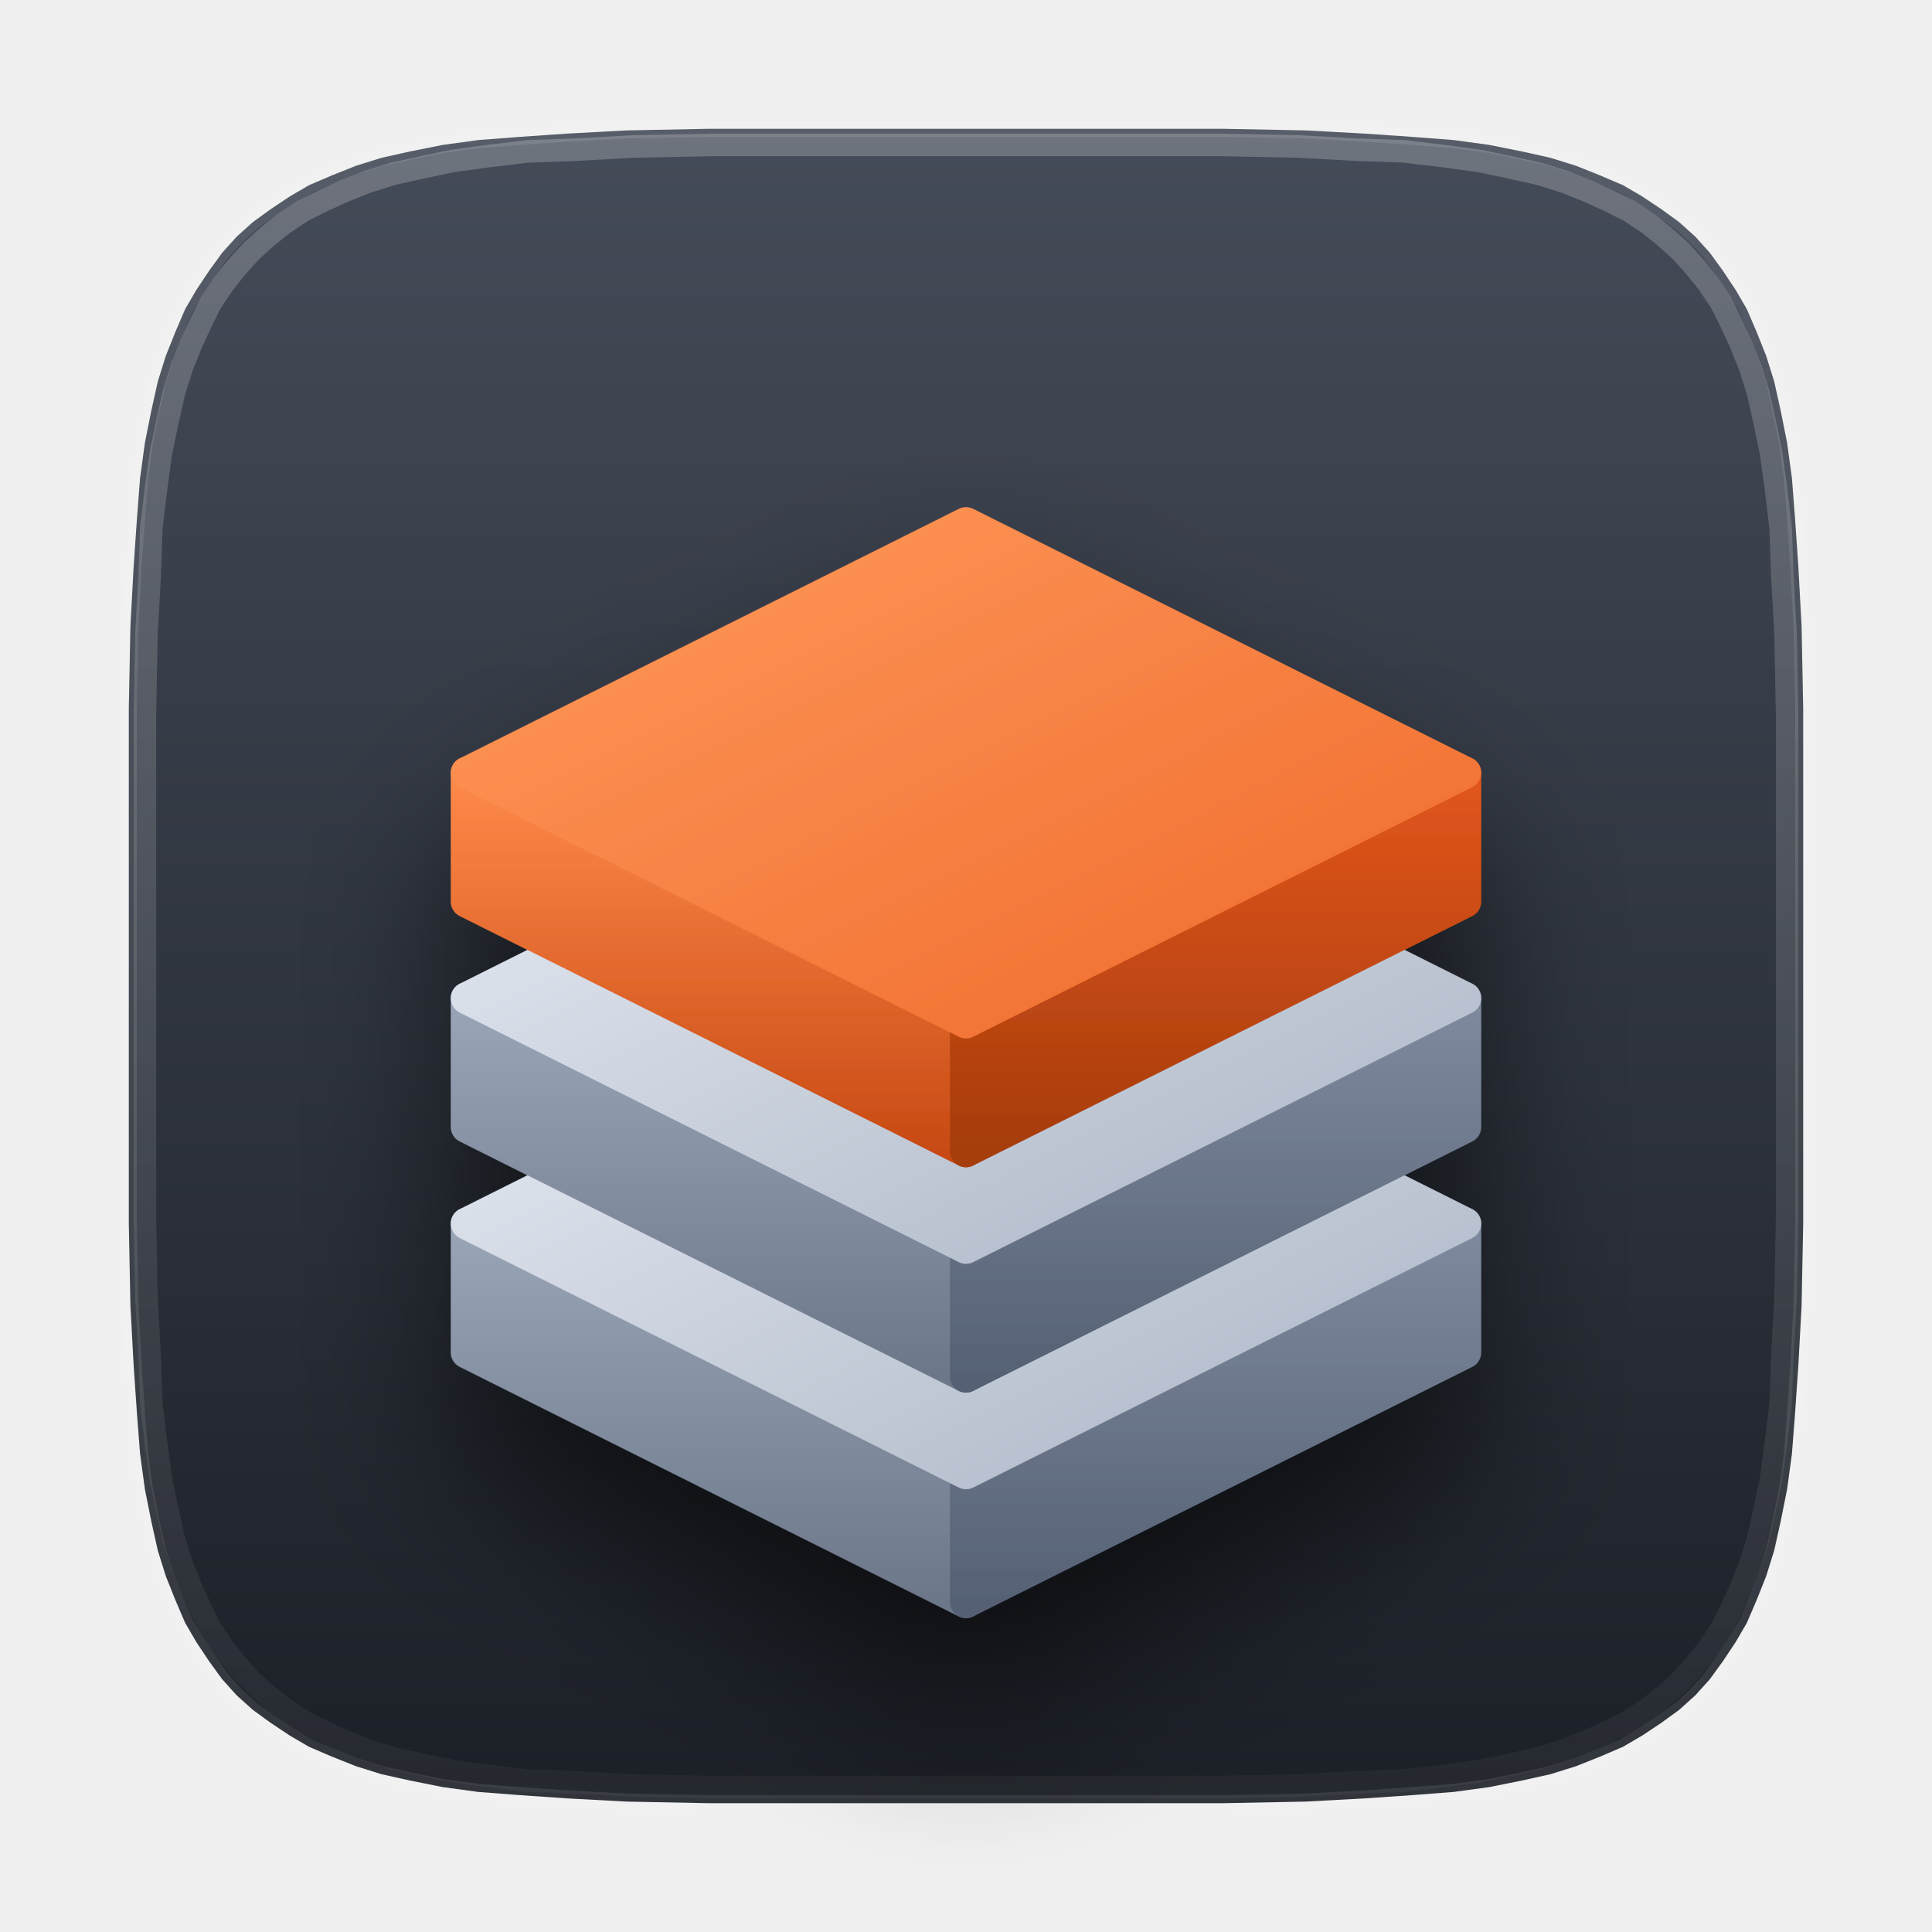
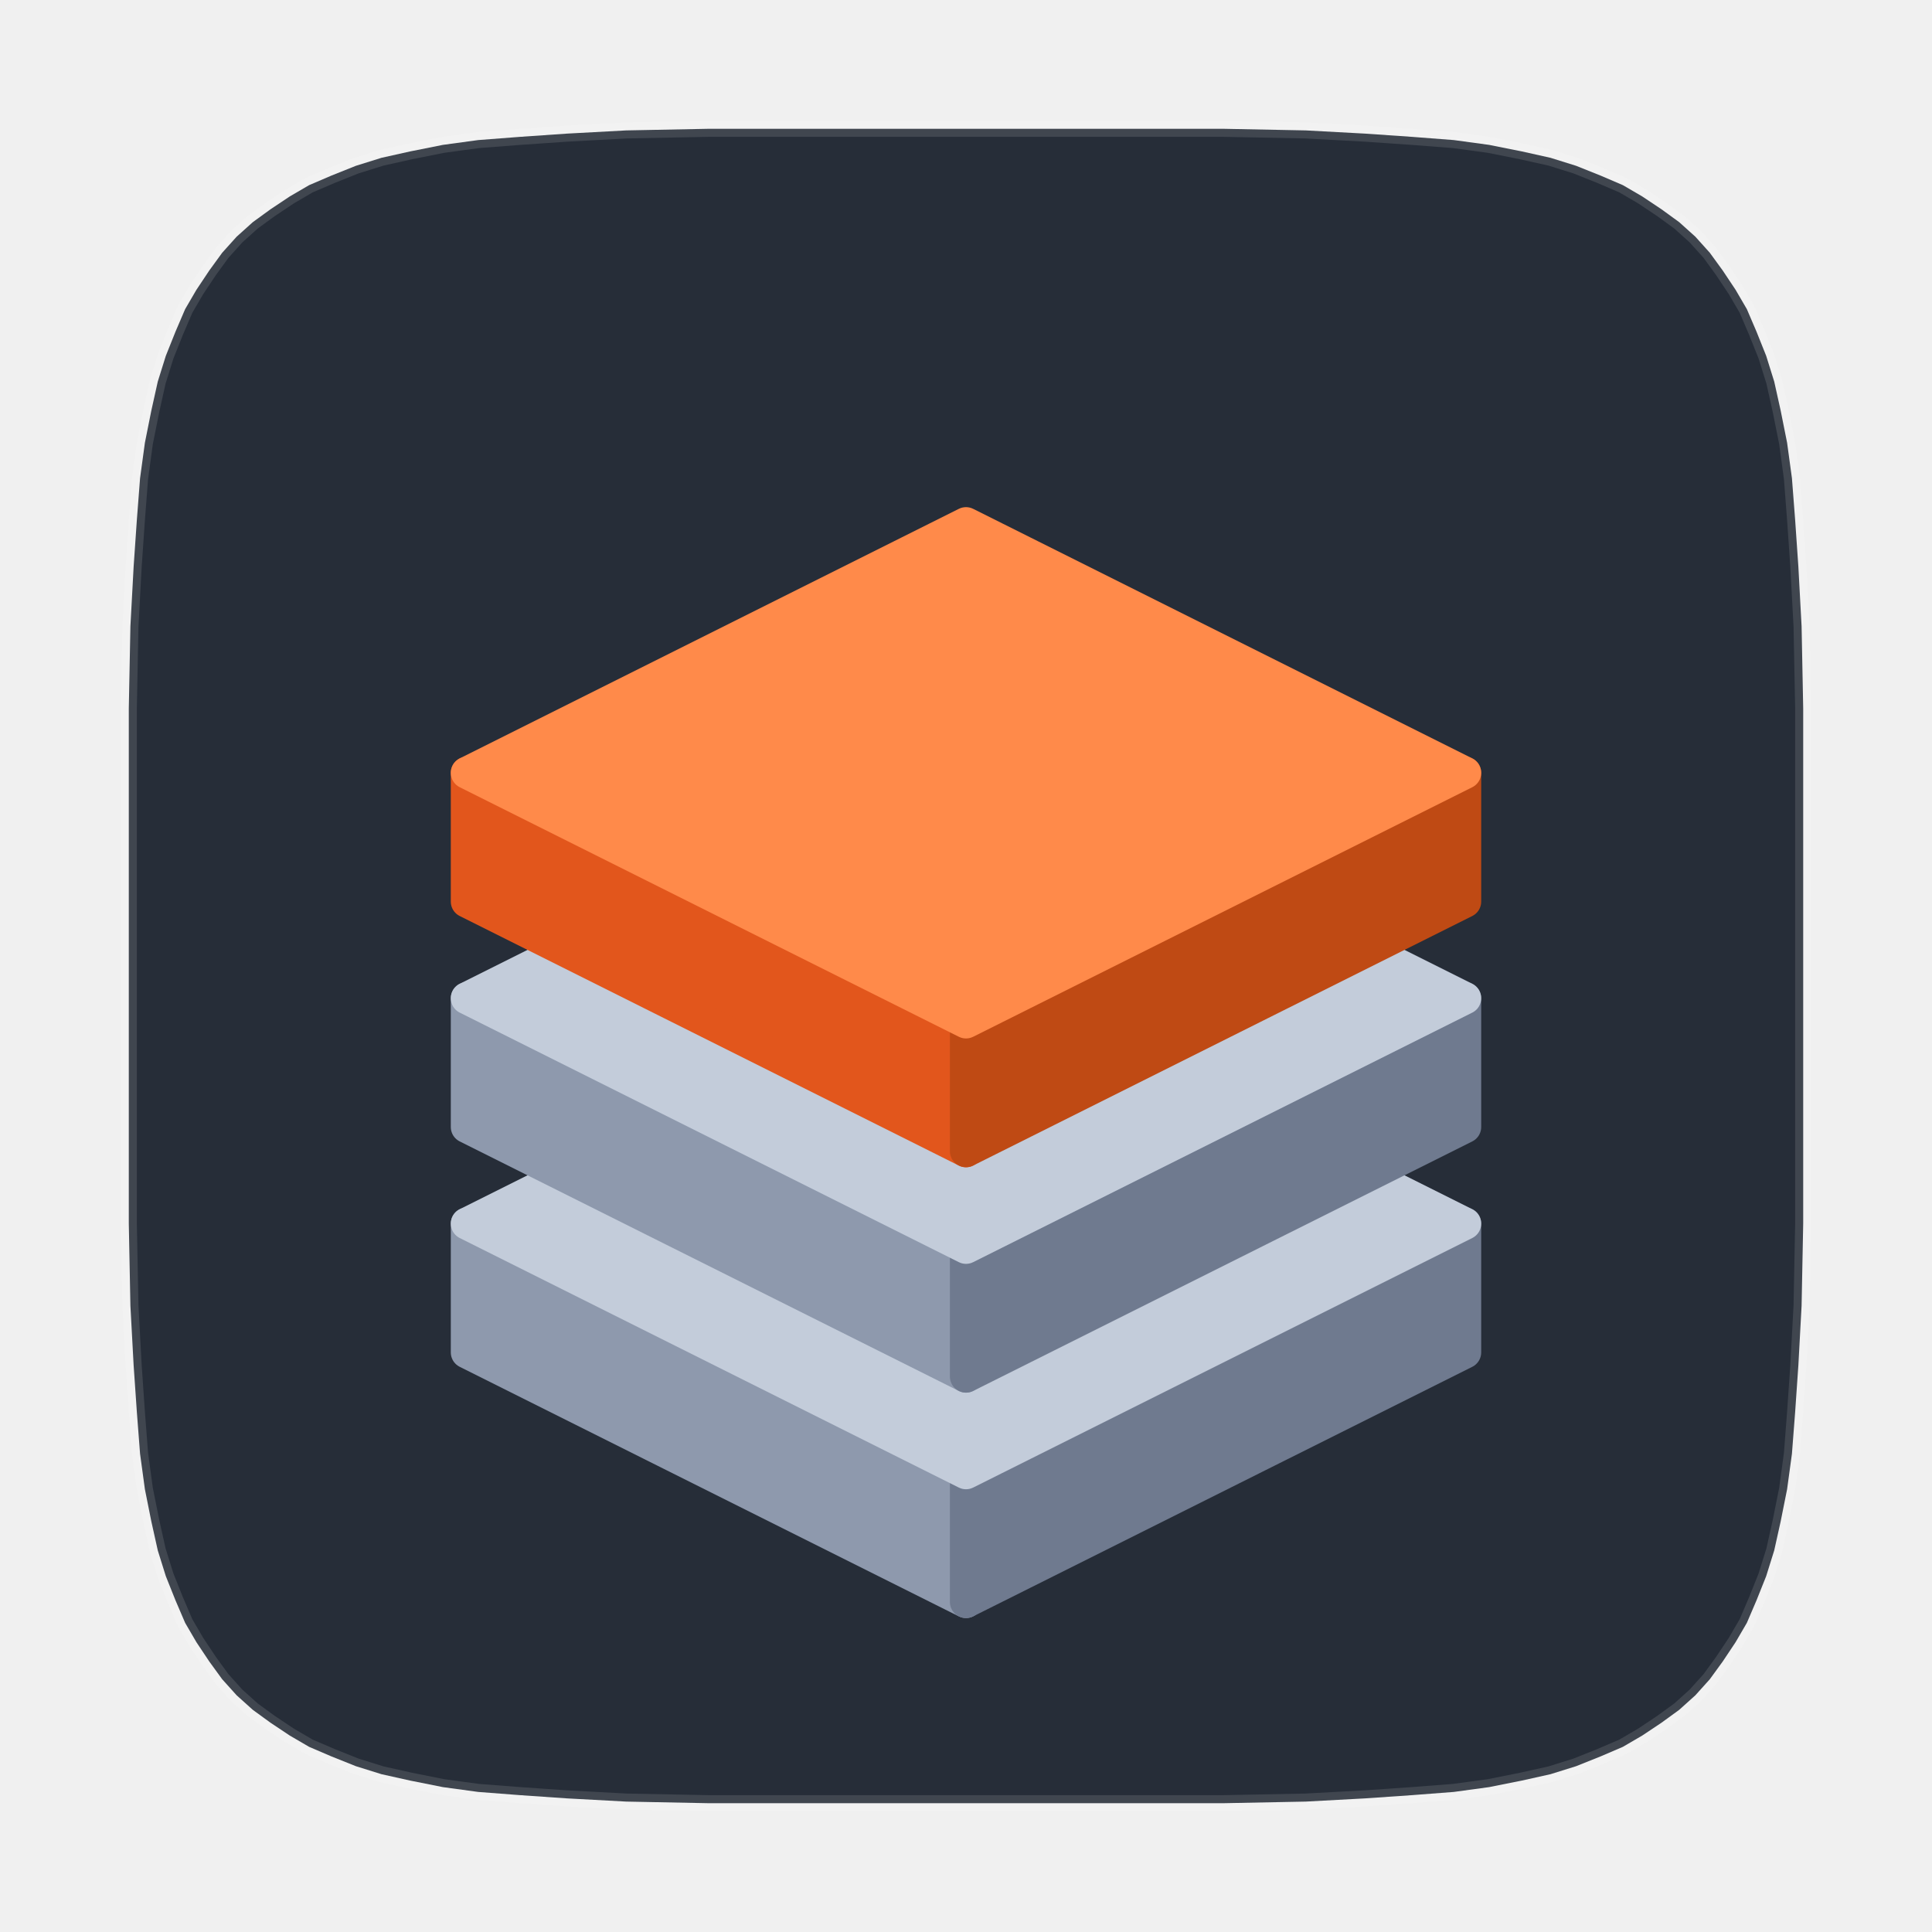
<svg xmlns="http://www.w3.org/2000/svg" viewBox="0 0 120 120" width="120" height="120">
-   <defs>
-     <linearGradient id="bt" x1="0" y1="0" x2="0" y2="1">
-       <stop offset="0" stop-color="#454c59" />
-       <stop offset="1" stop-color="#1b1f26" />
-     </linearGradient>
-     <linearGradient id="be" x1="0" y1="0" x2="0" y2="1">
-       <stop offset="0" stop-color="#ffffff" stop-opacity=".22" />
-       <stop offset="1" stop-color="#ffffff" stop-opacity=".04" />
-     </linearGradient>
-     <linearGradient id="bt1" x1="0" y1="0" x2="1" y2="1">
-       <stop offset="0" stop-color="#e8edf5" />
-       <stop offset="1" stop-color="#aab4c4" />
-     </linearGradient>
-     <linearGradient id="bl1" x1="0" y1="0" x2="0" y2="1">
-       <stop offset="0" stop-color="#9aa5b8" />
-       <stop offset="1" stop-color="#6c778a" />
-     </linearGradient>
-     <linearGradient id="br1" x1="0" y1="0" x2="0" y2="1">
-       <stop offset="0" stop-color="#7f8a9e" />
-       <stop offset="1" stop-color="#566175" />
-     </linearGradient>
-     <linearGradient id="bt2" x1="0" y1="0" x2="1" y2="1">
-       <stop offset="0" stop-color="#ff9a5c" />
-       <stop offset="1" stop-color="#ef6a2b" />
-     </linearGradient>
-     <linearGradient id="bl2" x1="0" y1="0" x2="0" y2="1">
-       <stop offset="0" stop-color="#ff8a4a" />
-       <stop offset="1" stop-color="#c84a14" />
-     </linearGradient>
-     <linearGradient id="br2" x1="0" y1="0" x2="0" y2="1">
-       <stop offset="0" stop-color="#e2561c" />
-       <stop offset="1" stop-color="#a63c0c" />
-     </linearGradient>
-     <filter id="bs" x="-60%" y="-60%" width="220%" height="240%">
-       <feDropShadow dx="0" dy="6" stdDeviation="5" flood-color="#000000" flood-opacity=".6" />
-     </filter>
-   </defs>
-   <path d="M112.0 60.0L112.0 76.0L111.9 81.1L111.7 84.8L111.5 87.7L111.3 90.3L111.0 92.5L110.6 94.5L110.2 96.3L109.7 97.9L109.1 99.4L108.5 100.8L107.8 102.0L107.0 103.2L106.2 104.3L105.3 105.3L104.3 106.2L103.2 107.0L102.0 107.8L100.8 108.5L99.4 109.1L97.9 109.7L96.3 110.2L94.5 110.6L92.5 111.0L90.3 111.3L87.7 111.5L84.8 111.7L81.1 111.9L76.0 112.0L60.0 112.0L44.0 112.0L38.9 111.9L35.2 111.7L32.3 111.5L29.7 111.3L27.5 111.0L25.5 110.6L23.7 110.2L22.1 109.7L20.6 109.1L19.2 108.5L18.0 107.8L16.8 107.0L15.7 106.2L14.7 105.3L13.8 104.3L13.0 103.2L12.2 102.0L11.5 100.8L10.9 99.4L10.3 97.9L9.8 96.3L9.4 94.5L9.0 92.5L8.7 90.3L8.5 87.7L8.3 84.8L8.1 81.1L8.0 76.0L8.0 60.0L8.0 44.0L8.1 38.9L8.3 35.2L8.5 32.3L8.7 29.7L9.0 27.5L9.4 25.5L9.8 23.7L10.3 22.1L10.9 20.6L11.5 19.2L12.2 18.0L13.0 16.8L13.8 15.7L14.7 14.7L15.7 13.8L16.8 13.0L18.0 12.2L19.2 11.5L20.6 10.9L22.1 10.3L23.7 9.8L25.5 9.4L27.5 9.0L29.7 8.7L32.3 8.5L35.2 8.3L38.9 8.1L44.0 8.0L60.0 8.0L76.0 8.0L81.1 8.1L84.8 8.3L87.7 8.5L90.3 8.7L92.5 9.0L94.5 9.4L96.3 9.8L97.9 10.3L99.4 10.9L100.8 11.5L102.0 12.2L103.2 13.0L104.3 13.8L105.3 14.7L106.2 15.7L107.0 16.8L107.8 18.0L108.5 19.2L109.1 20.6L109.7 22.1L110.2 23.7L110.6 25.5L111.0 27.5L111.3 29.7L111.5 32.3L111.7 35.2L111.9 38.9L112.0 44.0Z" fill="url(#bt)" />
-   <path d="M111.0 60.0L111.0 75.7L110.9 80.7L110.7 84.3L110.6 87.2L110.3 89.7L110.0 91.9L109.6 93.8L109.2 95.6L108.7 97.2L108.1 98.7L107.5 100.0L106.9 101.2L106.1 102.4L105.3 103.4L104.4 104.4L103.4 105.3L102.4 106.1L101.2 106.9L100.0 107.5L98.7 108.1L97.2 108.7L95.6 109.2L93.8 109.6L91.9 110.0L89.7 110.3L87.2 110.6L84.3 110.7L80.7 110.9L75.7 111.0L60.0 111.0L44.3 111.0L39.3 110.9L35.7 110.7L32.8 110.6L30.3 110.3L28.1 110.0L26.2 109.6L24.4 109.2L22.8 108.7L21.3 108.1L20.0 107.5L18.8 106.9L17.6 106.1L16.6 105.3L15.6 104.4L14.7 103.4L13.9 102.4L13.1 101.2L12.5 100.0L11.9 98.7L11.3 97.2L10.8 95.6L10.4 93.8L10.0 91.9L9.7 89.7L9.4 87.2L9.3 84.3L9.1 80.7L9.0 75.7L9.0 60.0L9.0 44.3L9.1 39.3L9.3 35.7L9.4 32.8L9.7 30.3L10.0 28.1L10.4 26.2L10.8 24.4L11.3 22.8L11.9 21.3L12.5 20.0L13.1 18.8L13.9 17.6L14.7 16.6L15.6 15.6L16.6 14.7L17.6 13.9L18.8 13.1L20.0 12.5L21.3 11.9L22.8 11.3L24.4 10.8L26.2 10.4L28.1 10.0L30.3 9.7L32.8 9.4L35.7 9.3L39.3 9.1L44.3 9.0L60.0 9.0L75.7 9.0L80.7 9.1L84.3 9.3L87.2 9.4L89.7 9.7L91.9 10.0L93.8 10.4L95.6 10.8L97.2 11.3L98.7 11.9L100.0 12.5L101.2 13.1L102.4 13.9L103.4 14.7L104.4 15.6L105.3 16.6L106.1 17.6L106.9 18.8L107.5 20.0L108.1 21.3L108.7 22.8L109.2 24.4L109.6 26.2L110.0 28.1L110.3 30.3L110.6 32.8L110.7 35.7L110.9 39.3L111.0 44.3Z" fill="none" stroke="url(#be)" stroke-width="1.4" />
-   <path d="M112.0 60.0L112.0 76.0L111.9 81.1L111.7 84.8L111.5 87.7L111.3 90.3L111.0 92.5L110.6 94.5L110.2 96.3L109.7 97.9L109.1 99.4L108.5 100.8L107.8 102.0L107.0 103.2L106.2 104.3L105.3 105.3L104.3 106.2L103.2 107.0L102.0 107.8L100.8 108.5L99.4 109.1L97.9 109.7L96.3 110.2L94.5 110.6L92.5 111.0L90.3 111.3L87.7 111.5L84.8 111.7L81.1 111.9L76.0 112.0L60.0 112.0L44.0 112.0L38.9 111.9L35.2 111.7L32.3 111.5L29.7 111.3L27.5 111.0L25.5 110.6L23.7 110.2L22.1 109.7L20.6 109.1L19.2 108.5L18.0 107.8L16.8 107.0L15.7 106.2L14.7 105.3L13.8 104.3L13.0 103.2L12.2 102.0L11.5 100.8L10.9 99.4L10.3 97.9L9.8 96.3L9.4 94.5L9.0 92.5L8.7 90.3L8.5 87.7L8.3 84.8L8.1 81.1L8.0 76.0L8.0 60.0L8.0 44.0L8.1 38.9L8.3 35.2L8.5 32.3L8.7 29.7L9.0 27.5L9.4 25.5L9.8 23.7L10.3 22.1L10.9 20.6L11.5 19.2L12.2 18.0L13.0 16.8L13.8 15.7L14.7 14.7L15.7 13.8L16.8 13.0L18.0 12.2L19.2 11.5L20.6 10.9L22.1 10.3L23.7 9.8L25.5 9.4L27.5 9.0L29.7 8.7L32.3 8.5L35.2 8.3L38.9 8.1L44.0 8.0L60.0 8.0L76.0 8.0L81.1 8.1L84.8 8.3L87.7 8.5L90.3 8.7L92.5 9.0L94.5 9.4L96.3 9.8L97.9 10.3L99.4 10.9L100.8 11.5L102.0 12.2L103.2 13.0L104.3 13.8L105.3 14.7L106.2 15.7L107.0 16.8L107.8 18.0L108.5 19.2L109.1 20.6L109.7 22.1L110.2 23.7L110.6 25.5L111.0 27.5L111.3 29.7L111.5 32.3L111.7 35.2L111.9 38.9L112.0 44.0Z" fill="none" stroke="#fff" stroke-opacity=".1" stroke-width="1" />
-   <g filter="url(#bs)">
-     <polygon points="29,76 60,91.5 60,99.5 29,84" fill="url(#bl1)" stroke="url(#bl1)" stroke-width="2" stroke-linejoin="round" />
-     <polygon points="60,91.5 91,76 91,84 60,99.5" fill="url(#br1)" stroke="url(#br1)" stroke-width="2" stroke-linejoin="round" />
-     <polygon points="60,60.5 91,76 60,91.5 29,76" fill="url(#bt1)" stroke="url(#bt1)" stroke-width="2" stroke-linejoin="round" />
-     <polygon points="29,62 60,77.5 60,85.5 29,70" fill="url(#bl1)" stroke="url(#bl1)" stroke-width="2" stroke-linejoin="round" />
-     <polygon points="60,77.5 91,62 91,70 60,85.5" fill="url(#br1)" stroke="url(#br1)" stroke-width="2" stroke-linejoin="round" />
-     <polygon points="60,46.5 91,62 60,77.5 29,62" fill="url(#bt1)" stroke="url(#bt1)" stroke-width="2" stroke-linejoin="round" />
-     <polygon points="29,48 60,63.5 60,71.5 29,56" fill="url(#bl2)" stroke="url(#bl2)" stroke-width="2" stroke-linejoin="round" />
-     <polygon points="60,63.5 91,48 91,56 60,71.5" fill="url(#br2)" stroke="url(#br2)" stroke-width="2" stroke-linejoin="round" />
-     <polygon points="60,32.5 91,48 60,63.5 29,48" fill="url(#bt2)" stroke="url(#bt2)" stroke-width="2" stroke-linejoin="round" />
-   </g>
+   <path d="M112.0 60.0L112.0 76.0L111.9 81.1L111.7 84.8L111.5 87.7L111.3 90.3L111.0 92.5L110.6 94.5L110.2 96.3L109.7 97.9L109.1 99.4L108.5 100.8L107.8 102.0L107.0 103.2L106.2 104.3L105.3 105.3L104.3 106.2L103.2 107.0L102.0 107.8L100.8 108.5L99.4 109.1L97.9 109.7L96.3 110.2L94.5 110.6L92.5 111.0L90.3 111.3L87.7 111.5L84.8 111.7L81.1 111.9L76.0 112.0L60.0 112.0L44.0 112.0L38.9 111.9L35.2 111.7L32.3 111.5L29.7 111.3L27.5 111.0L25.5 110.6L23.7 110.2L22.1 109.7L20.6 109.1L19.2 108.5L18.0 107.8L16.8 107.0L15.7 106.2L14.7 105.3L13.8 104.3L13.0 103.2L12.2 102.0L11.5 100.8L10.9 99.4L10.3 97.9L9.8 96.3L9.4 94.5L9.0 92.5L8.7 90.3L8.5 87.7L8.3 84.8L8.1 81.1L8.0 76.0L8.0 60.0L8.0 44.0L8.1 38.9L8.3 35.2L8.5 32.3L8.7 29.7L9.0 27.5L9.4 25.5L9.8 23.7L10.3 22.1L10.9 20.6L11.5 19.2L12.2 18.0L13.0 16.8L13.8 15.7L14.7 14.7L15.7 13.8L16.8 13.0L18.0 12.2L19.2 11.5L20.6 10.9L22.1 10.3L23.7 9.8L25.5 9.4L27.5 9.0L29.7 8.7L32.3 8.5L35.2 8.3L38.9 8.1L44.0 8.0L60.0 8.0L76.0 8.0L81.1 8.1L84.8 8.3L87.7 8.5L90.3 8.7L92.5 9.0L94.5 9.4L96.3 9.8L97.9 10.3L99.4 10.9L100.8 11.5L102.0 12.2L103.2 13.0L104.3 13.8L105.3 14.7L106.2 15.7L107.0 16.8L107.8 18.0L108.5 19.2L109.1 20.6L109.7 22.1L110.2 23.7L110.6 25.5L111.0 27.5L111.3 29.7L111.5 32.3L111.7 35.2L111.9 38.9L112.0 44.0Z" fill="#262d38" />
+   <path d="M112.0 60.0L112.0 76.0L111.9 81.1L111.7 84.8L111.5 87.7L111.3 90.3L111.0 92.5L110.6 94.5L110.2 96.3L109.7 97.9L109.1 99.4L108.5 100.8L107.8 102.0L107.0 103.2L106.2 104.3L105.3 105.3L104.3 106.2L103.2 107.0L102.0 107.8L100.8 108.5L99.4 109.1L97.9 109.7L96.3 110.2L94.5 110.6L92.5 111.0L90.3 111.3L87.7 111.5L84.8 111.7L81.1 111.9L76.0 112.0L60.0 112.0L44.0 112.0L38.9 111.9L35.2 111.7L32.3 111.5L29.7 111.3L27.5 111.0L25.5 110.6L23.7 110.2L22.1 109.7L20.6 109.1L19.2 108.5L18.0 107.8L16.8 107.0L15.7 106.2L14.7 105.3L13.8 104.3L13.0 103.2L12.2 102.0L11.5 100.8L10.9 99.4L10.3 97.9L9.8 96.3L9.4 94.5L9.0 92.5L8.7 90.3L8.5 87.7L8.3 84.8L8.1 81.1L8.0 76.0L8.0 60.0L8.0 44.0L8.1 38.9L8.3 35.2L8.5 32.3L8.7 29.7L9.0 27.5L9.4 25.5L9.8 23.7L10.3 22.1L10.9 20.6L11.5 19.2L12.2 18.0L13.0 16.8L13.8 15.7L14.7 14.7L15.7 13.8L16.8 13.0L18.0 12.2L19.2 11.5L20.6 10.9L22.1 10.3L23.7 9.8L25.5 9.4L27.5 9.0L29.7 8.7L32.3 8.5L35.2 8.3L38.9 8.1L44.0 8.0L60.0 8.0L76.0 8.0L81.1 8.1L84.8 8.3L87.7 8.5L90.3 8.7L92.5 9.0L94.5 9.4L96.3 9.8L97.9 10.3L99.4 10.9L100.8 11.5L102.0 12.2L103.2 13.0L104.3 13.8L105.3 14.7L106.2 15.7L107.0 16.8L107.8 18.0L108.5 19.2L109.1 20.6L109.7 22.1L110.2 23.7L110.6 25.5L111.0 27.5L111.3 29.7L111.5 32.3L111.7 35.2L111.9 38.9L112.0 44.0Z" fill="none" stroke="#ffffff" stroke-opacity=".12" stroke-width="1" />
+   <polygon points="29,76 60,91.5 60,99.5 29,84" fill="#8e99ad" stroke="#8e99ad" stroke-width="2" stroke-linejoin="round" />
+   <polygon points="60,91.5 91,76 91,84 60,99.5" fill="#6f7a8f" stroke="#6f7a8f" stroke-width="2" stroke-linejoin="round" />
+   <polygon points="60,60.5 91,76 60,91.5 29,76" fill="#c3ccda" stroke="#c3ccda" stroke-width="2" stroke-linejoin="round" />
+   <polygon points="29,62 60,77.5 60,85.5 29,70" fill="#8e99ad" stroke="#8e99ad" stroke-width="2" stroke-linejoin="round" />
+   <polygon points="60,77.5 91,62 91,70 60,85.5" fill="#6f7a8f" stroke="#6f7a8f" stroke-width="2" stroke-linejoin="round" />
+   <polygon points="60,46.5 91,62 60,77.5 29,62" fill="#c3ccda" stroke="#c3ccda" stroke-width="2" stroke-linejoin="round" />
+   <polygon points="29,48 60,63.5 60,71.5 29,56" fill="#e2561c" stroke="#e2561c" stroke-width="2" stroke-linejoin="round" />
+   <polygon points="60,63.5 91,48 91,56 60,71.5" fill="#bf4a14" stroke="#bf4a14" stroke-width="2" stroke-linejoin="round" />
+   <polygon points="60,32.5 91,48 60,63.5 29,48" fill="#ff8a4a" stroke="#ff8a4a" stroke-width="2" stroke-linejoin="round" />
</svg>
